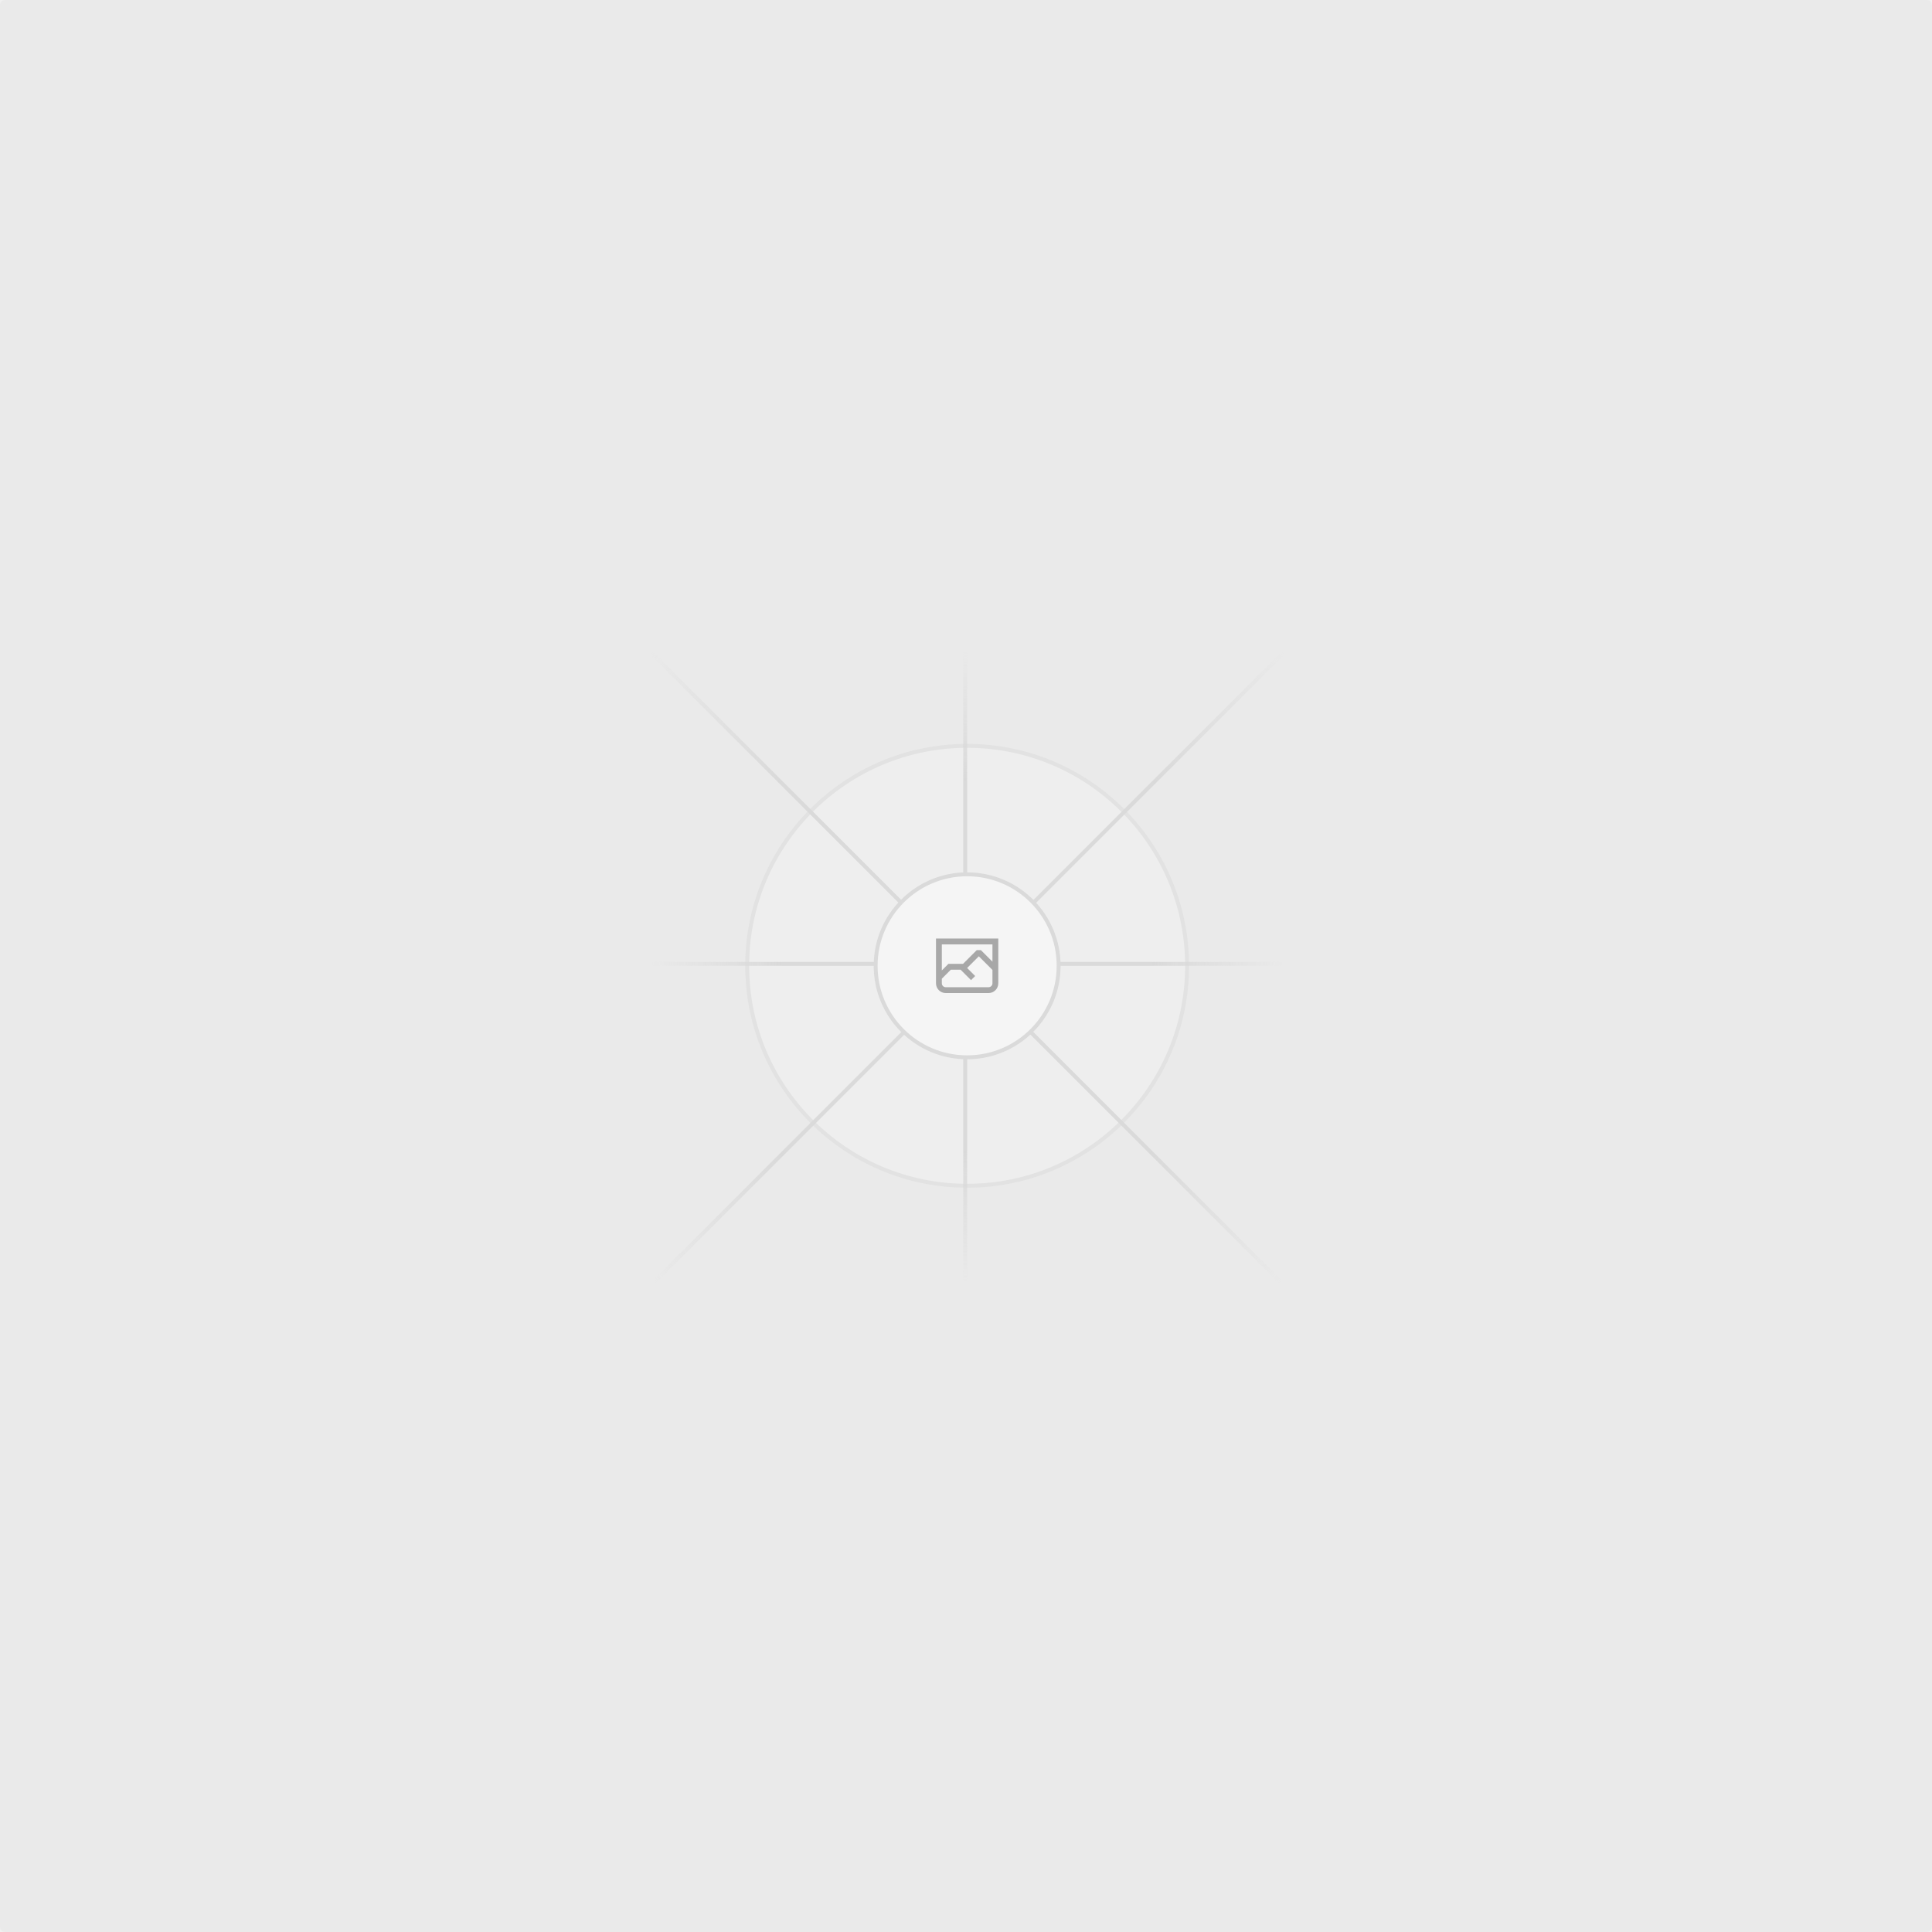
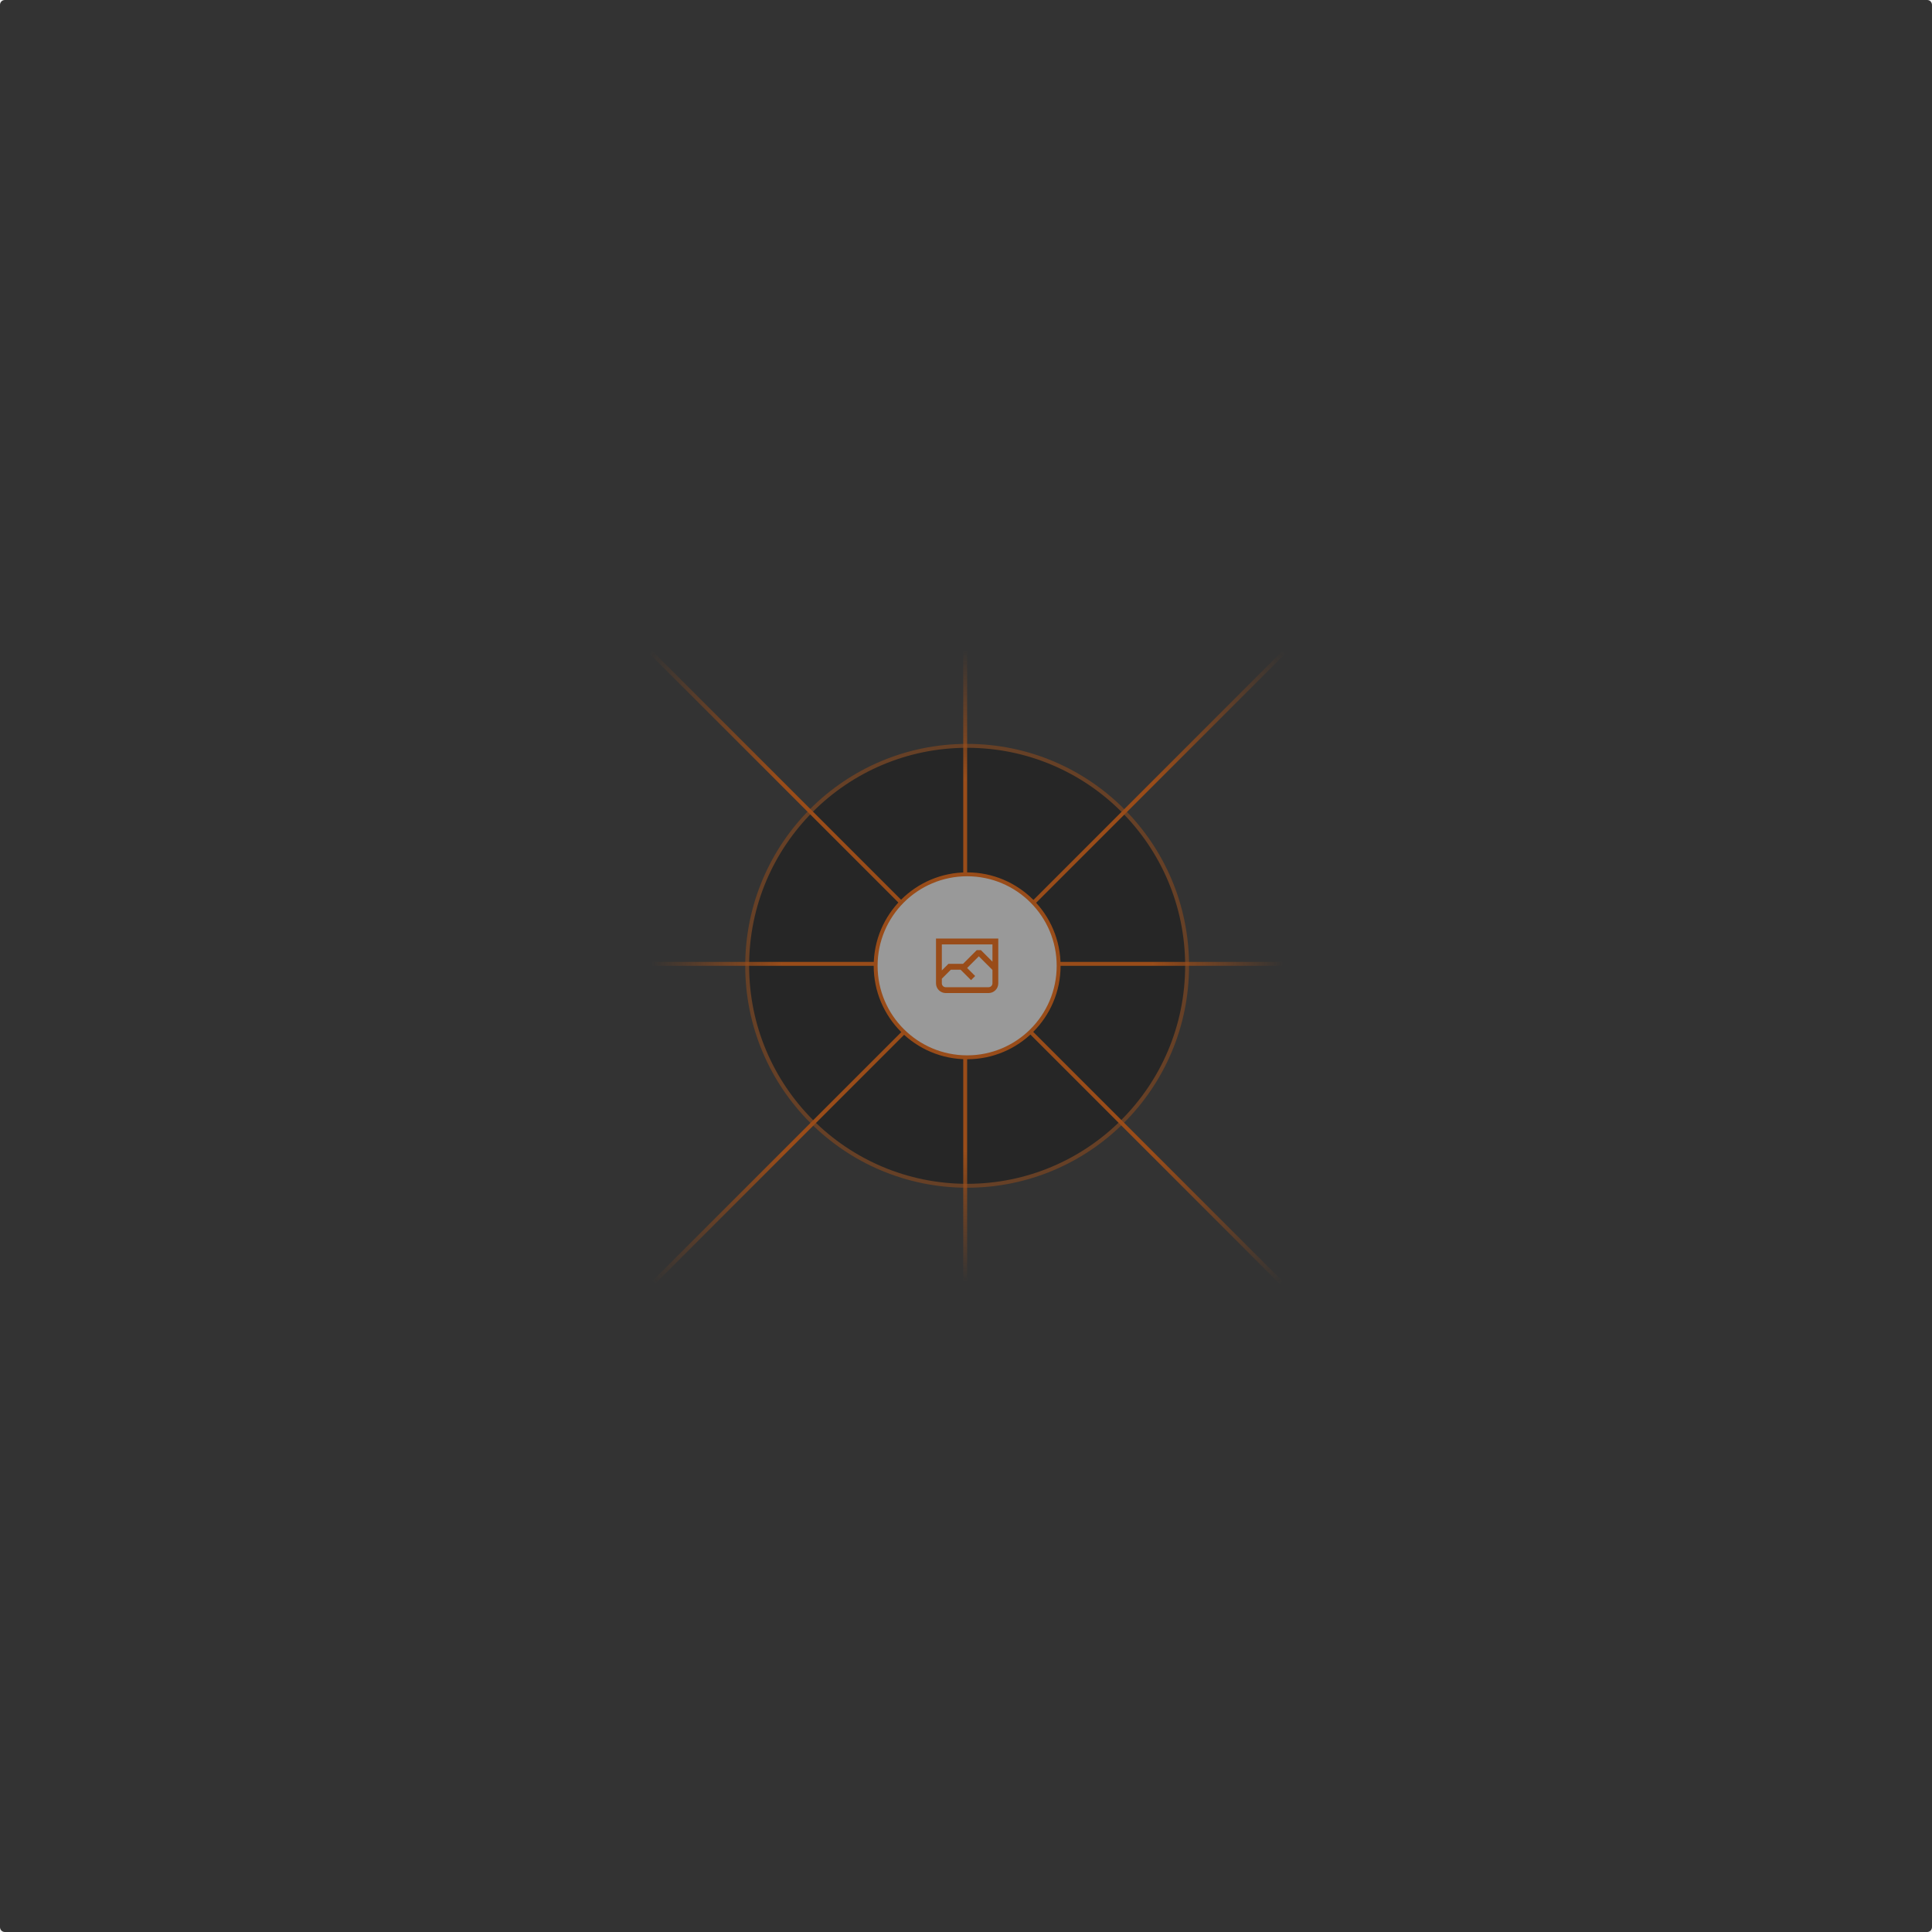
<svg xmlns="http://www.w3.org/2000/svg" width="1200" height="1200" fill="none">
-   <rect width="1200" height="1200" fill="#EAEAEA" rx="3" />
+   <rect width="1200" height="1200" fill="#333333" rx="3" />
  <g opacity=".5">
    <g opacity=".5">
-       <path fill="#FAFAFA" d="M600.709 736.5c-75.454 0-136.621-61.167-136.621-136.62 0-75.454 61.167-136.621 136.621-136.621 75.453 0 136.62 61.167 136.62 136.621 0 75.453-61.167 136.62-136.62 136.62Z" />
-       <path stroke="#C9C9C9" stroke-width="2.418" d="M600.709 736.5c-75.454 0-136.621-61.167-136.621-136.62 0-75.454 61.167-136.621 136.621-136.621 75.453 0 136.62 61.167 136.62 136.621 0 75.453-61.167 136.62-136.62 136.62Z" />
+       <path fill="#000000" d="M600.709 736.5c-75.454 0-136.621-61.167-136.621-136.62 0-75.454 61.167-136.621 136.621-136.621 75.453 0 136.62 61.167 136.62 136.621 0 75.453-61.167 136.62-136.62 136.62Z" />
+       <path stroke="#FF6600" stroke-width="2.418" d="M600.709 736.5c-75.454 0-136.621-61.167-136.621-136.62 0-75.454 61.167-136.621 136.621-136.621 75.453 0 136.62 61.167 136.62 136.621 0 75.453-61.167 136.62-136.62 136.62Z" />
    </g>
    <path stroke="url(#a)" stroke-width="2.418" d="M0-1.209h553.581" transform="scale(1 -1) rotate(45 1163.11 91.165)" />
    <path stroke="url(#b)" stroke-width="2.418" d="M404.846 598.671h391.726" />
    <path stroke="url(#c)" stroke-width="2.418" d="M599.5 795.742V404.017" />
    <path stroke="url(#d)" stroke-width="2.418" d="m795.717 796.597-391.441-391.44" />
    <path fill="#fff" d="M600.709 656.704c-31.384 0-56.825-25.441-56.825-56.824 0-31.384 25.441-56.825 56.825-56.825 31.383 0 56.824 25.441 56.824 56.825 0 31.383-25.441 56.824-56.824 56.824Z" />
    <g clip-path="url(#e)">
-       <path fill="#666" fill-rule="evenodd" d="M616.426 586.58h-31.434v16.176l3.553-3.554.531-.531h9.068l.074-.074 8.463-8.463h2.565l7.18 7.181V586.58Zm-15.715 14.654 3.698 3.699 1.283 1.282-2.565 2.565-1.282-1.283-5.2-5.199h-6.066l-5.514 5.514-.073.073v2.876a2.418 2.418 0 0 0 2.418 2.418h26.598a2.418 2.418 0 0 0 2.418-2.418v-8.317l-8.463-8.463-7.181 7.181-.071.072Zm-19.347 5.442v4.085a6.045 6.045 0 0 0 6.046 6.045h26.598a6.044 6.044 0 0 0 6.045-6.045v-7.108l1.356-1.355-1.282-1.283-.074-.073v-17.989h-38.689v23.43l-.146.146.146.147Z" clip-rule="evenodd" />
+       <path fill="#FF6600" fill-rule="evenodd" d="M616.426 586.58h-31.434v16.176l3.553-3.554.531-.531h9.068l.074-.074 8.463-8.463h2.565l7.18 7.181V586.58Zm-15.715 14.654 3.698 3.699 1.283 1.282-2.565 2.565-1.282-1.283-5.2-5.199h-6.066l-5.514 5.514-.073.073v2.876a2.418 2.418 0 0 0 2.418 2.418h26.598a2.418 2.418 0 0 0 2.418-2.418v-8.317l-8.463-8.463-7.181 7.181-.071.072Zm-19.347 5.442v4.085a6.045 6.045 0 0 0 6.046 6.045h26.598a6.044 6.044 0 0 0 6.045-6.045v-7.108l1.356-1.355-1.282-1.283-.074-.073v-17.989h-38.689v23.43l-.146.146.146.147Z" clip-rule="evenodd" />
    </g>
-     <path stroke="#C9C9C9" stroke-width="2.418" d="M600.709 656.704c-31.384 0-56.825-25.441-56.825-56.824 0-31.384 25.441-56.825 56.825-56.825 31.383 0 56.824 25.441 56.824 56.825 0 31.383-25.441 56.824-56.824 56.824Z" />
+     <path stroke="#FF6600" stroke-width="2.418" d="M600.709 656.704c-31.384 0-56.825-25.441-56.825-56.824 0-31.384 25.441-56.825 56.825-56.825 31.383 0 56.824 25.441 56.824 56.825 0 31.383-25.441 56.824-56.824 56.824Z" />
  </g>
  <defs>
    <linearGradient id="a" x1="554.061" x2="-.48" y1=".083" y2=".087" gradientUnits="userSpaceOnUse">
-       <stop stop-color="#C9C9C9" stop-opacity="0" />
-       <stop offset=".208" stop-color="#C9C9C9" />
-       <stop offset=".792" stop-color="#C9C9C9" />
-       <stop offset="1" stop-color="#C9C9C9" stop-opacity="0" />
+       <stop stop-color="#FF6600" stop-opacity="0" />
+       <stop offset=".208" stop-color="#FF6600" />
+       <stop offset=".792" stop-color="#FF6600" />
+       <stop offset="1" stop-color="#FF6600" stop-opacity="0" />
    </linearGradient>
    <linearGradient id="b" x1="796.912" x2="404.507" y1="599.963" y2="599.965" gradientUnits="userSpaceOnUse">
-       <stop stop-color="#C9C9C9" stop-opacity="0" />
-       <stop offset=".208" stop-color="#C9C9C9" />
-       <stop offset=".792" stop-color="#C9C9C9" />
-       <stop offset="1" stop-color="#C9C9C9" stop-opacity="0" />
+       <stop stop-color="#FF6600" stop-opacity="0" />
+       <stop offset=".208" stop-color="#FF6600" />
+       <stop offset=".792" stop-color="#FF6600" />
+       <stop offset="1" stop-color="#FF6600" stop-opacity="0" />
    </linearGradient>
    <linearGradient id="c" x1="600.792" x2="600.794" y1="403.677" y2="796.082" gradientUnits="userSpaceOnUse">
-       <stop stop-color="#C9C9C9" stop-opacity="0" />
-       <stop offset=".208" stop-color="#C9C9C9" />
-       <stop offset=".792" stop-color="#C9C9C9" />
-       <stop offset="1" stop-color="#C9C9C9" stop-opacity="0" />
+       <stop stop-color="#FF6600" stop-opacity="0" />
+       <stop offset=".208" stop-color="#FF6600" />
+       <stop offset=".792" stop-color="#FF6600" />
+       <stop offset="1" stop-color="#FF6600" stop-opacity="0" />
    </linearGradient>
    <linearGradient id="d" x1="404.85" x2="796.972" y1="403.903" y2="796.02" gradientUnits="userSpaceOnUse">
-       <stop stop-color="#C9C9C9" stop-opacity="0" />
-       <stop offset=".208" stop-color="#C9C9C9" />
-       <stop offset=".792" stop-color="#C9C9C9" />
-       <stop offset="1" stop-color="#C9C9C9" stop-opacity="0" />
+       <stop stop-color="#FF6600" stop-opacity="0" />
+       <stop offset=".208" stop-color="#FF6600" />
+       <stop offset=".792" stop-color="#FF6600" />
+       <stop offset="1" stop-color="#FF6600" stop-opacity="0" />
    </linearGradient>
    <clipPath id="e">
      <path fill="#fff" d="M581.364 580.535h38.689v38.689h-38.689z" />
    </clipPath>
  </defs>
</svg>
